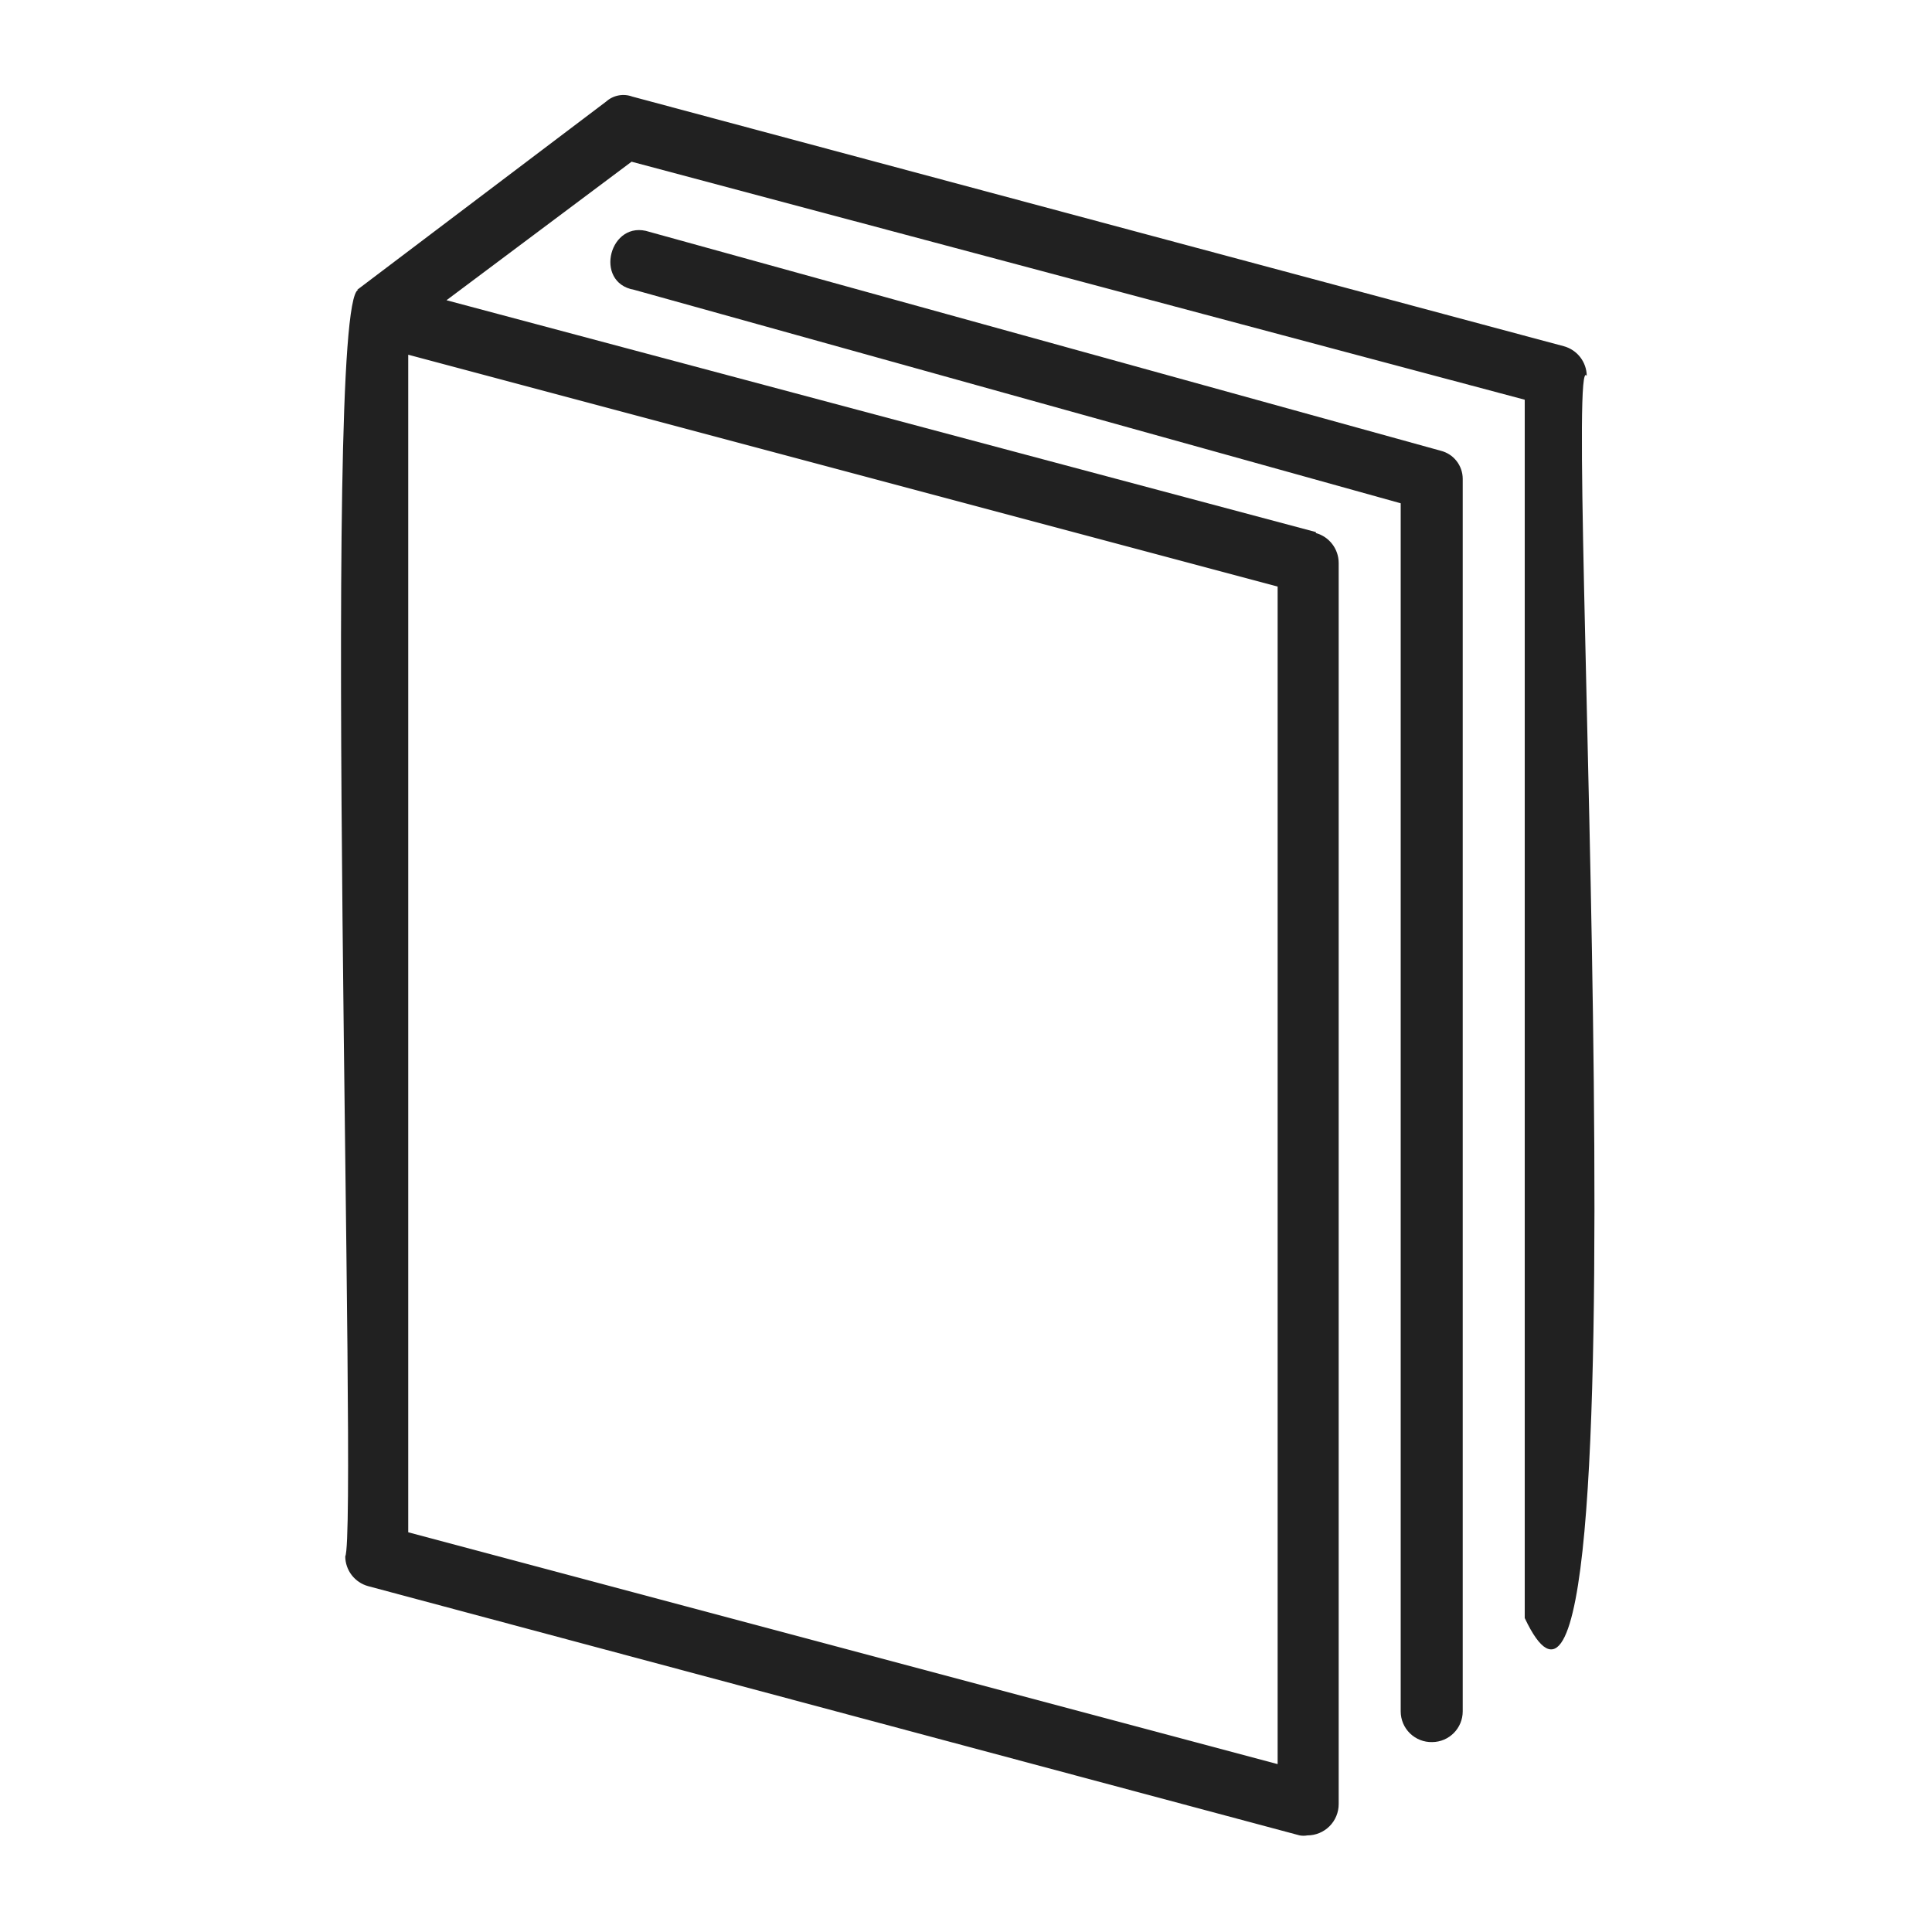
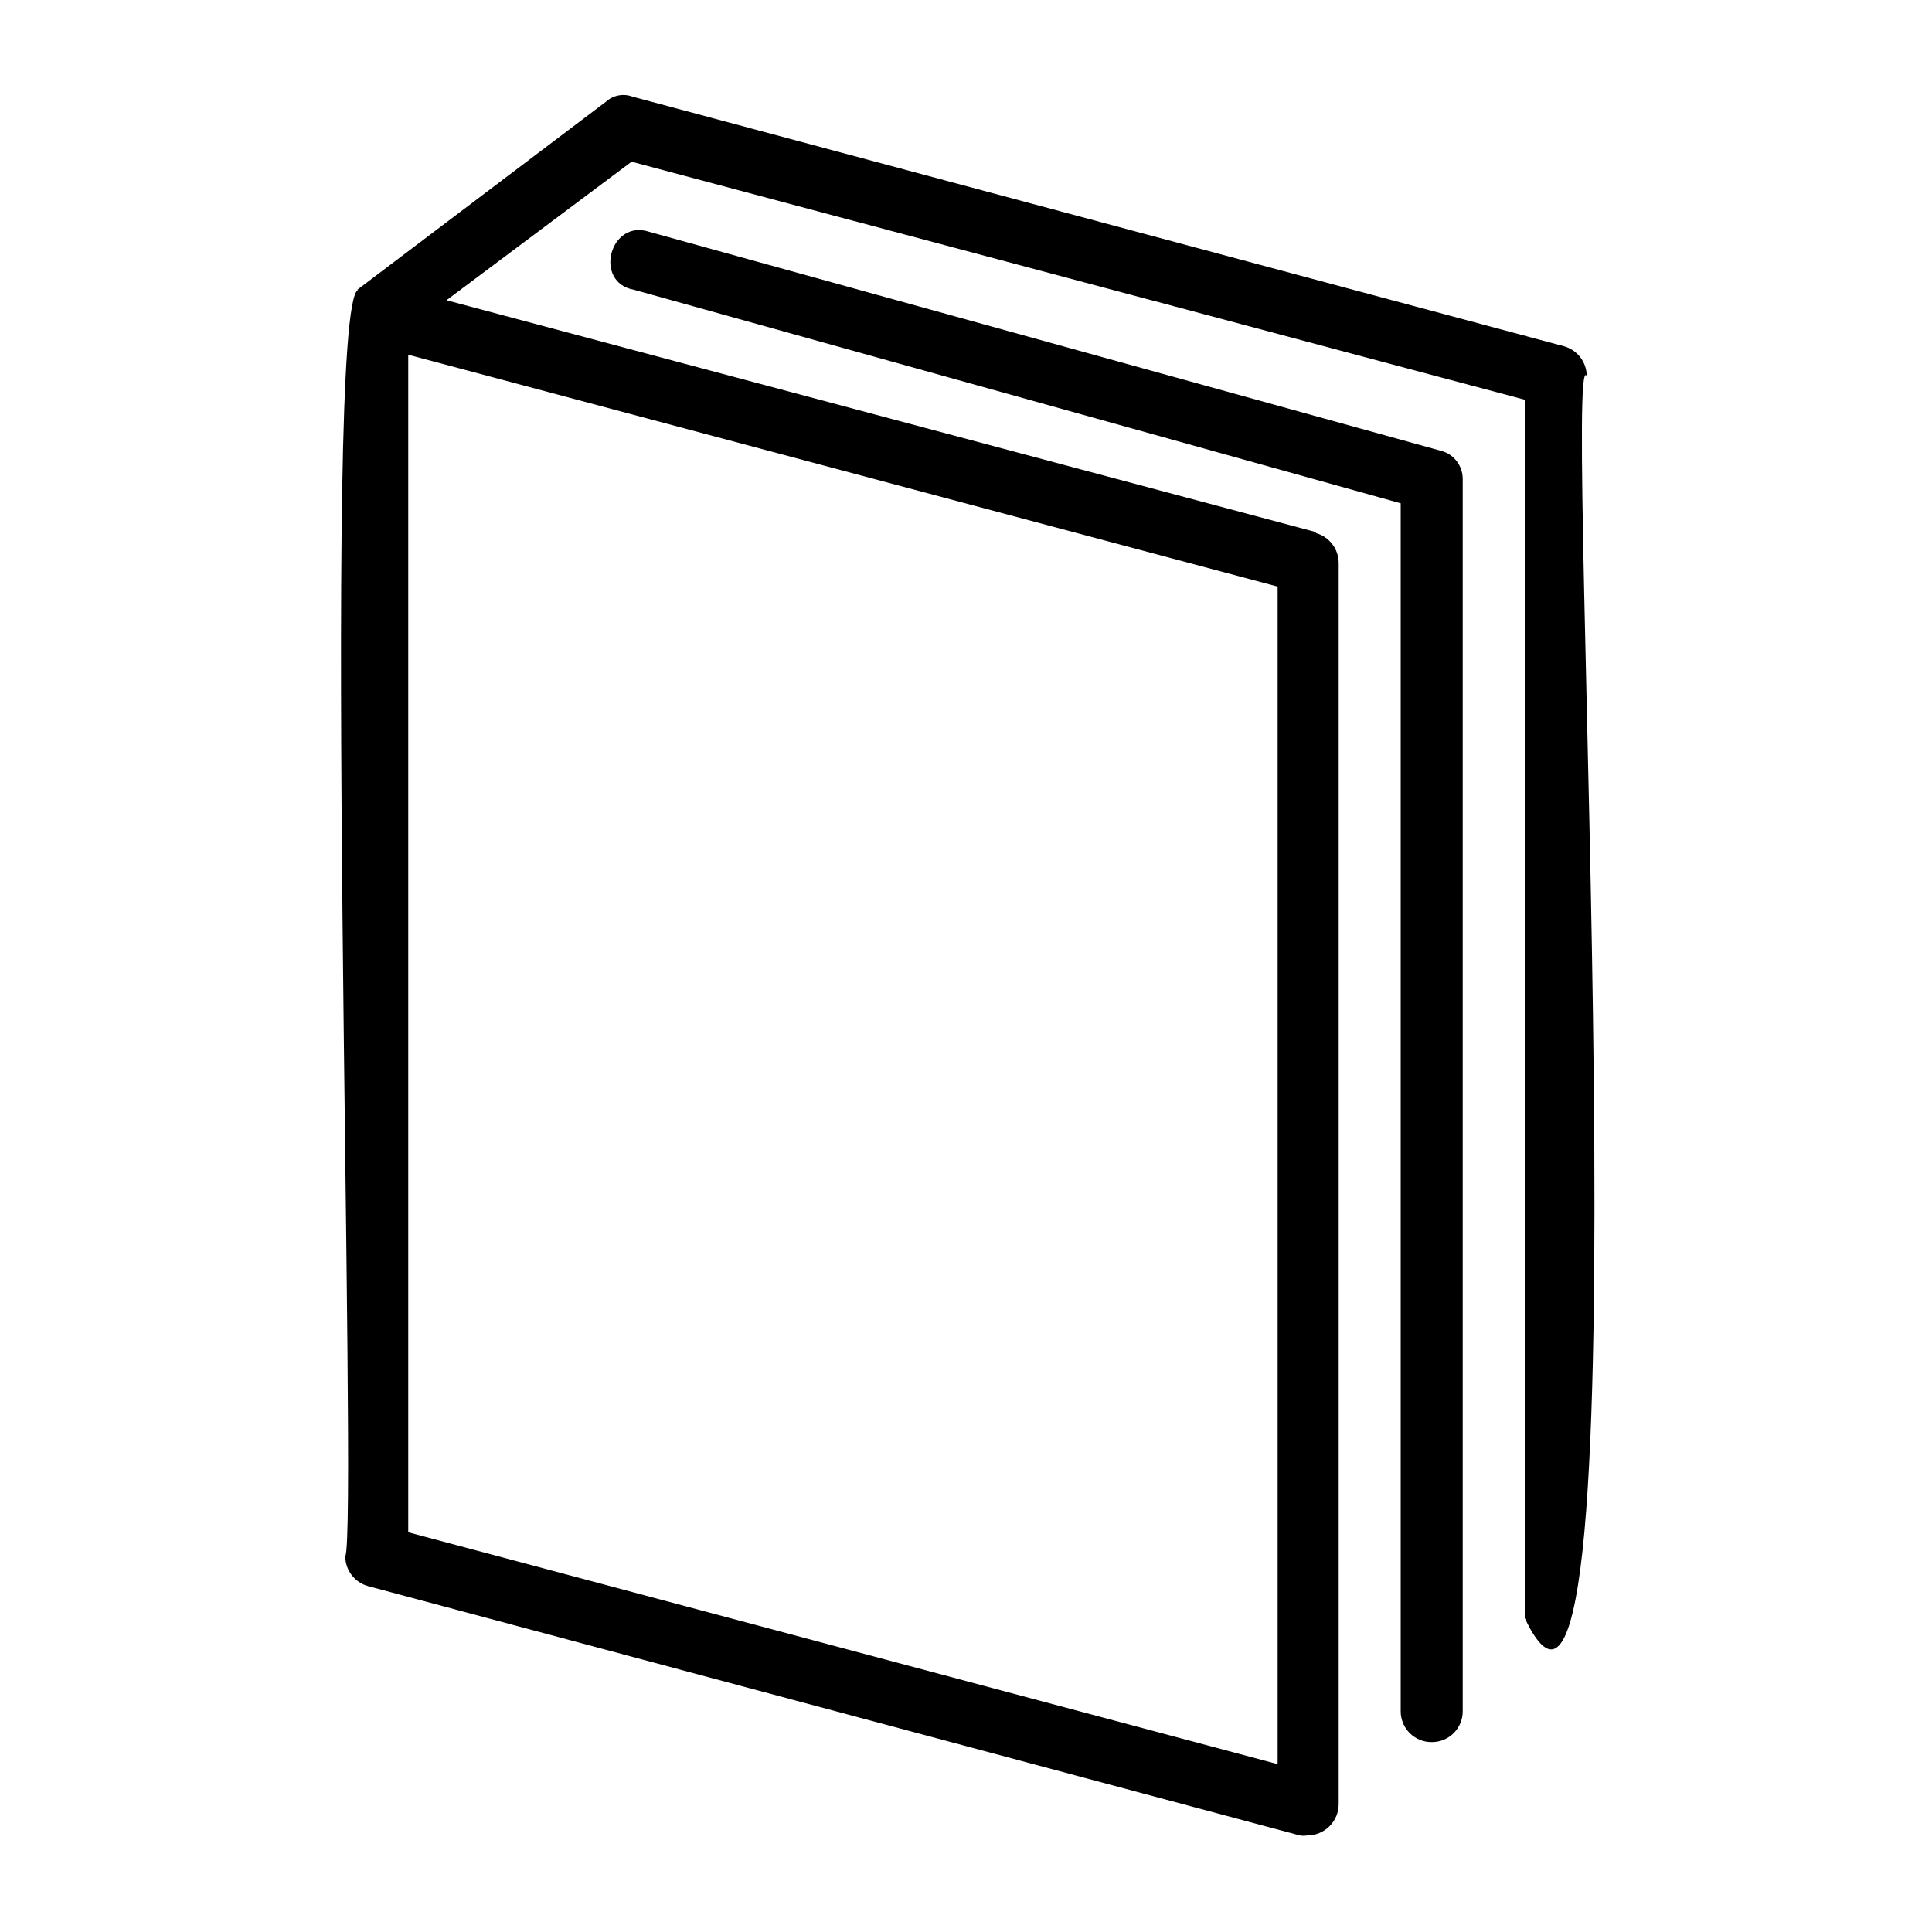
<svg xmlns="http://www.w3.org/2000/svg" viewBox="0 0 100 100" aria-hidden="true" role="img">
-   <path d="M67.67 95a1.62 1.62 0 001.62-1.63V29.13a1.61 1.61 0 00-1.18-1.54v-.05l-45-12 9.58-7.17 46.23 12.32v63.06c6.58 13.94 1.88-66.6 3.21-64.29a1.61 1.61 0 00-1.19-1.54L32.73 5a1.34 1.34 0 00-1.36.26L18.49 15h.05c-1.94.77 0 64.28-.67 65.56a1.61 1.61 0 001.19 1.54L67.27 95a1.11 1.11 0 00.4 0zm6.46-4.83a1.59 1.59 0 001.58-1.59v-63.8a1.5 1.5 0 00-1.14-1.45L33.61 12c-2.05-.68-2.91 2.63-.79 3L72.5 26.05v62.53a1.59 1.59 0 001.63 1.59zm-8 1.14l-45-12V18.36l45 12z" fill="#212121" />
+   <path d="M67.67 95a1.62 1.62 0 001.62-1.63V29.13a1.61 1.61 0 00-1.18-1.54v-.05l-45-12 9.58-7.17 46.23 12.32v63.06c6.58 13.94 1.88-66.6 3.21-64.29a1.61 1.61 0 00-1.19-1.54L32.73 5a1.34 1.34 0 00-1.36.26L18.49 15h.05c-1.94.77 0 64.28-.67 65.56a1.61 1.61 0 001.19 1.54L67.27 95a1.11 1.11 0 00.4 0zm6.46-4.83a1.59 1.59 0 001.58-1.59v-63.8a1.5 1.5 0 00-1.14-1.45L33.61 12c-2.05-.68-2.91 2.63-.79 3L72.5 26.05v62.53a1.59 1.59 0 001.63 1.59zm-8 1.14l-45-12V18.36l45 12z" fill="currentColor" />
</svg>
